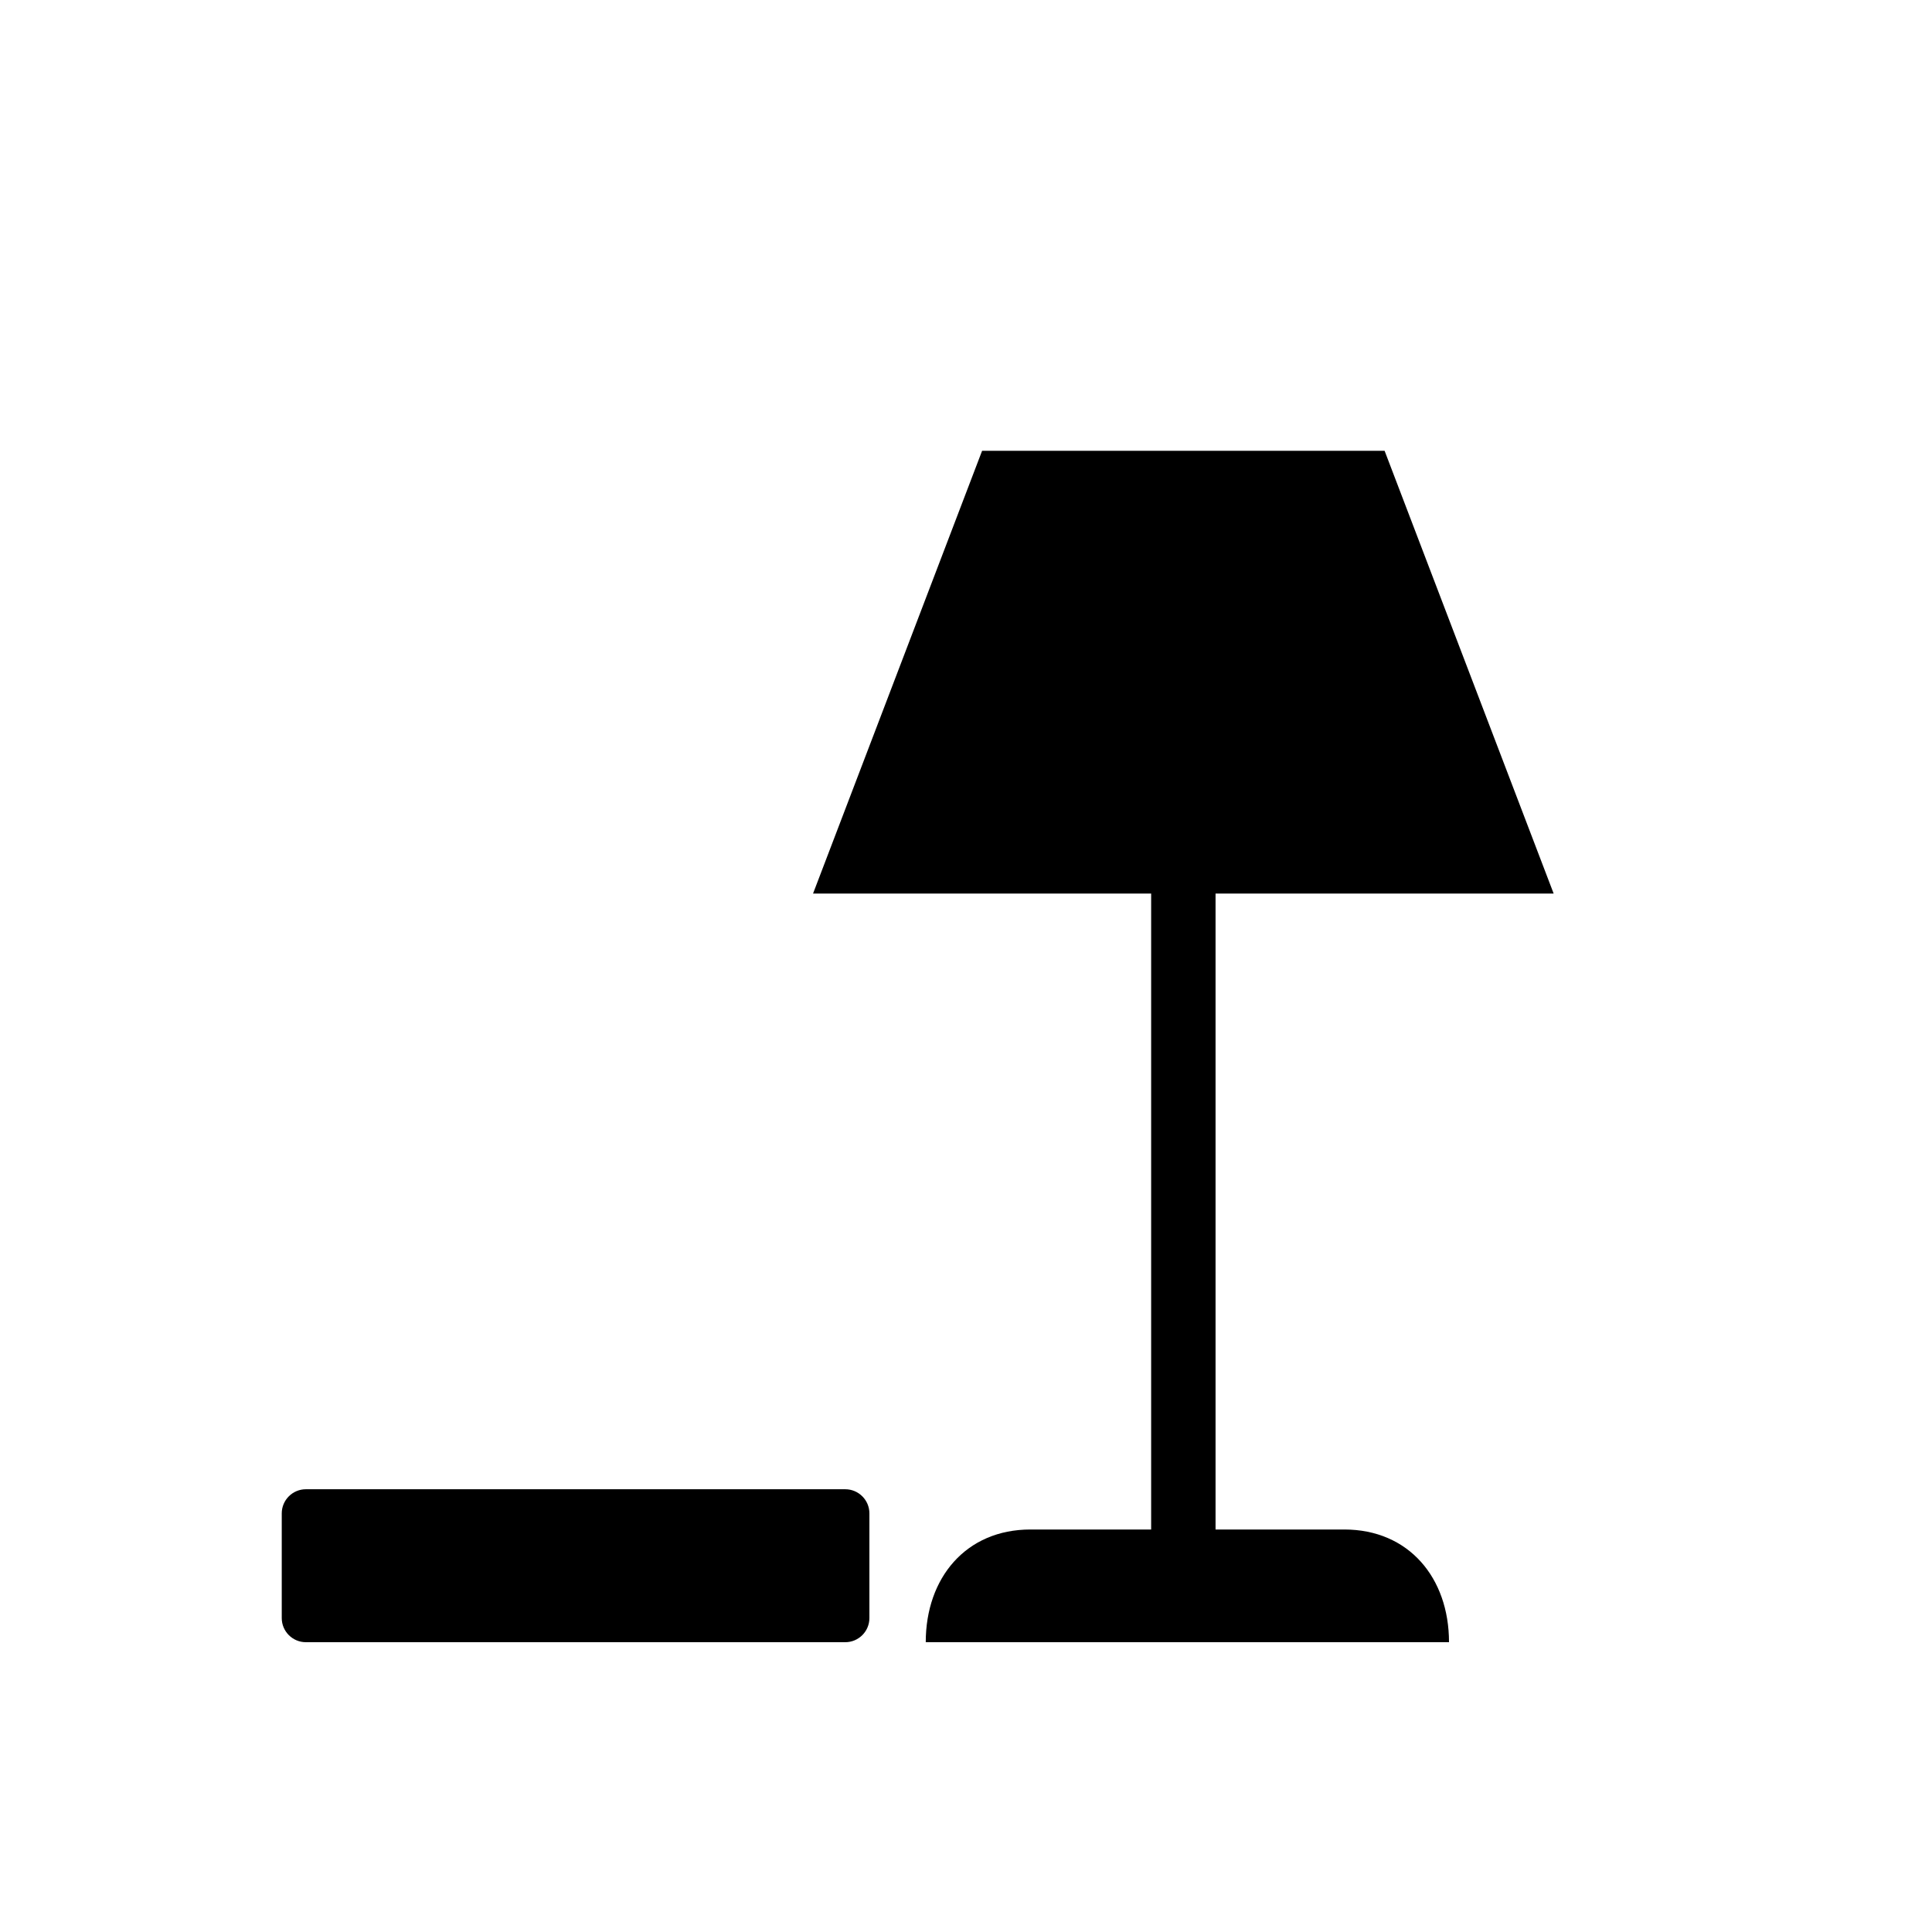
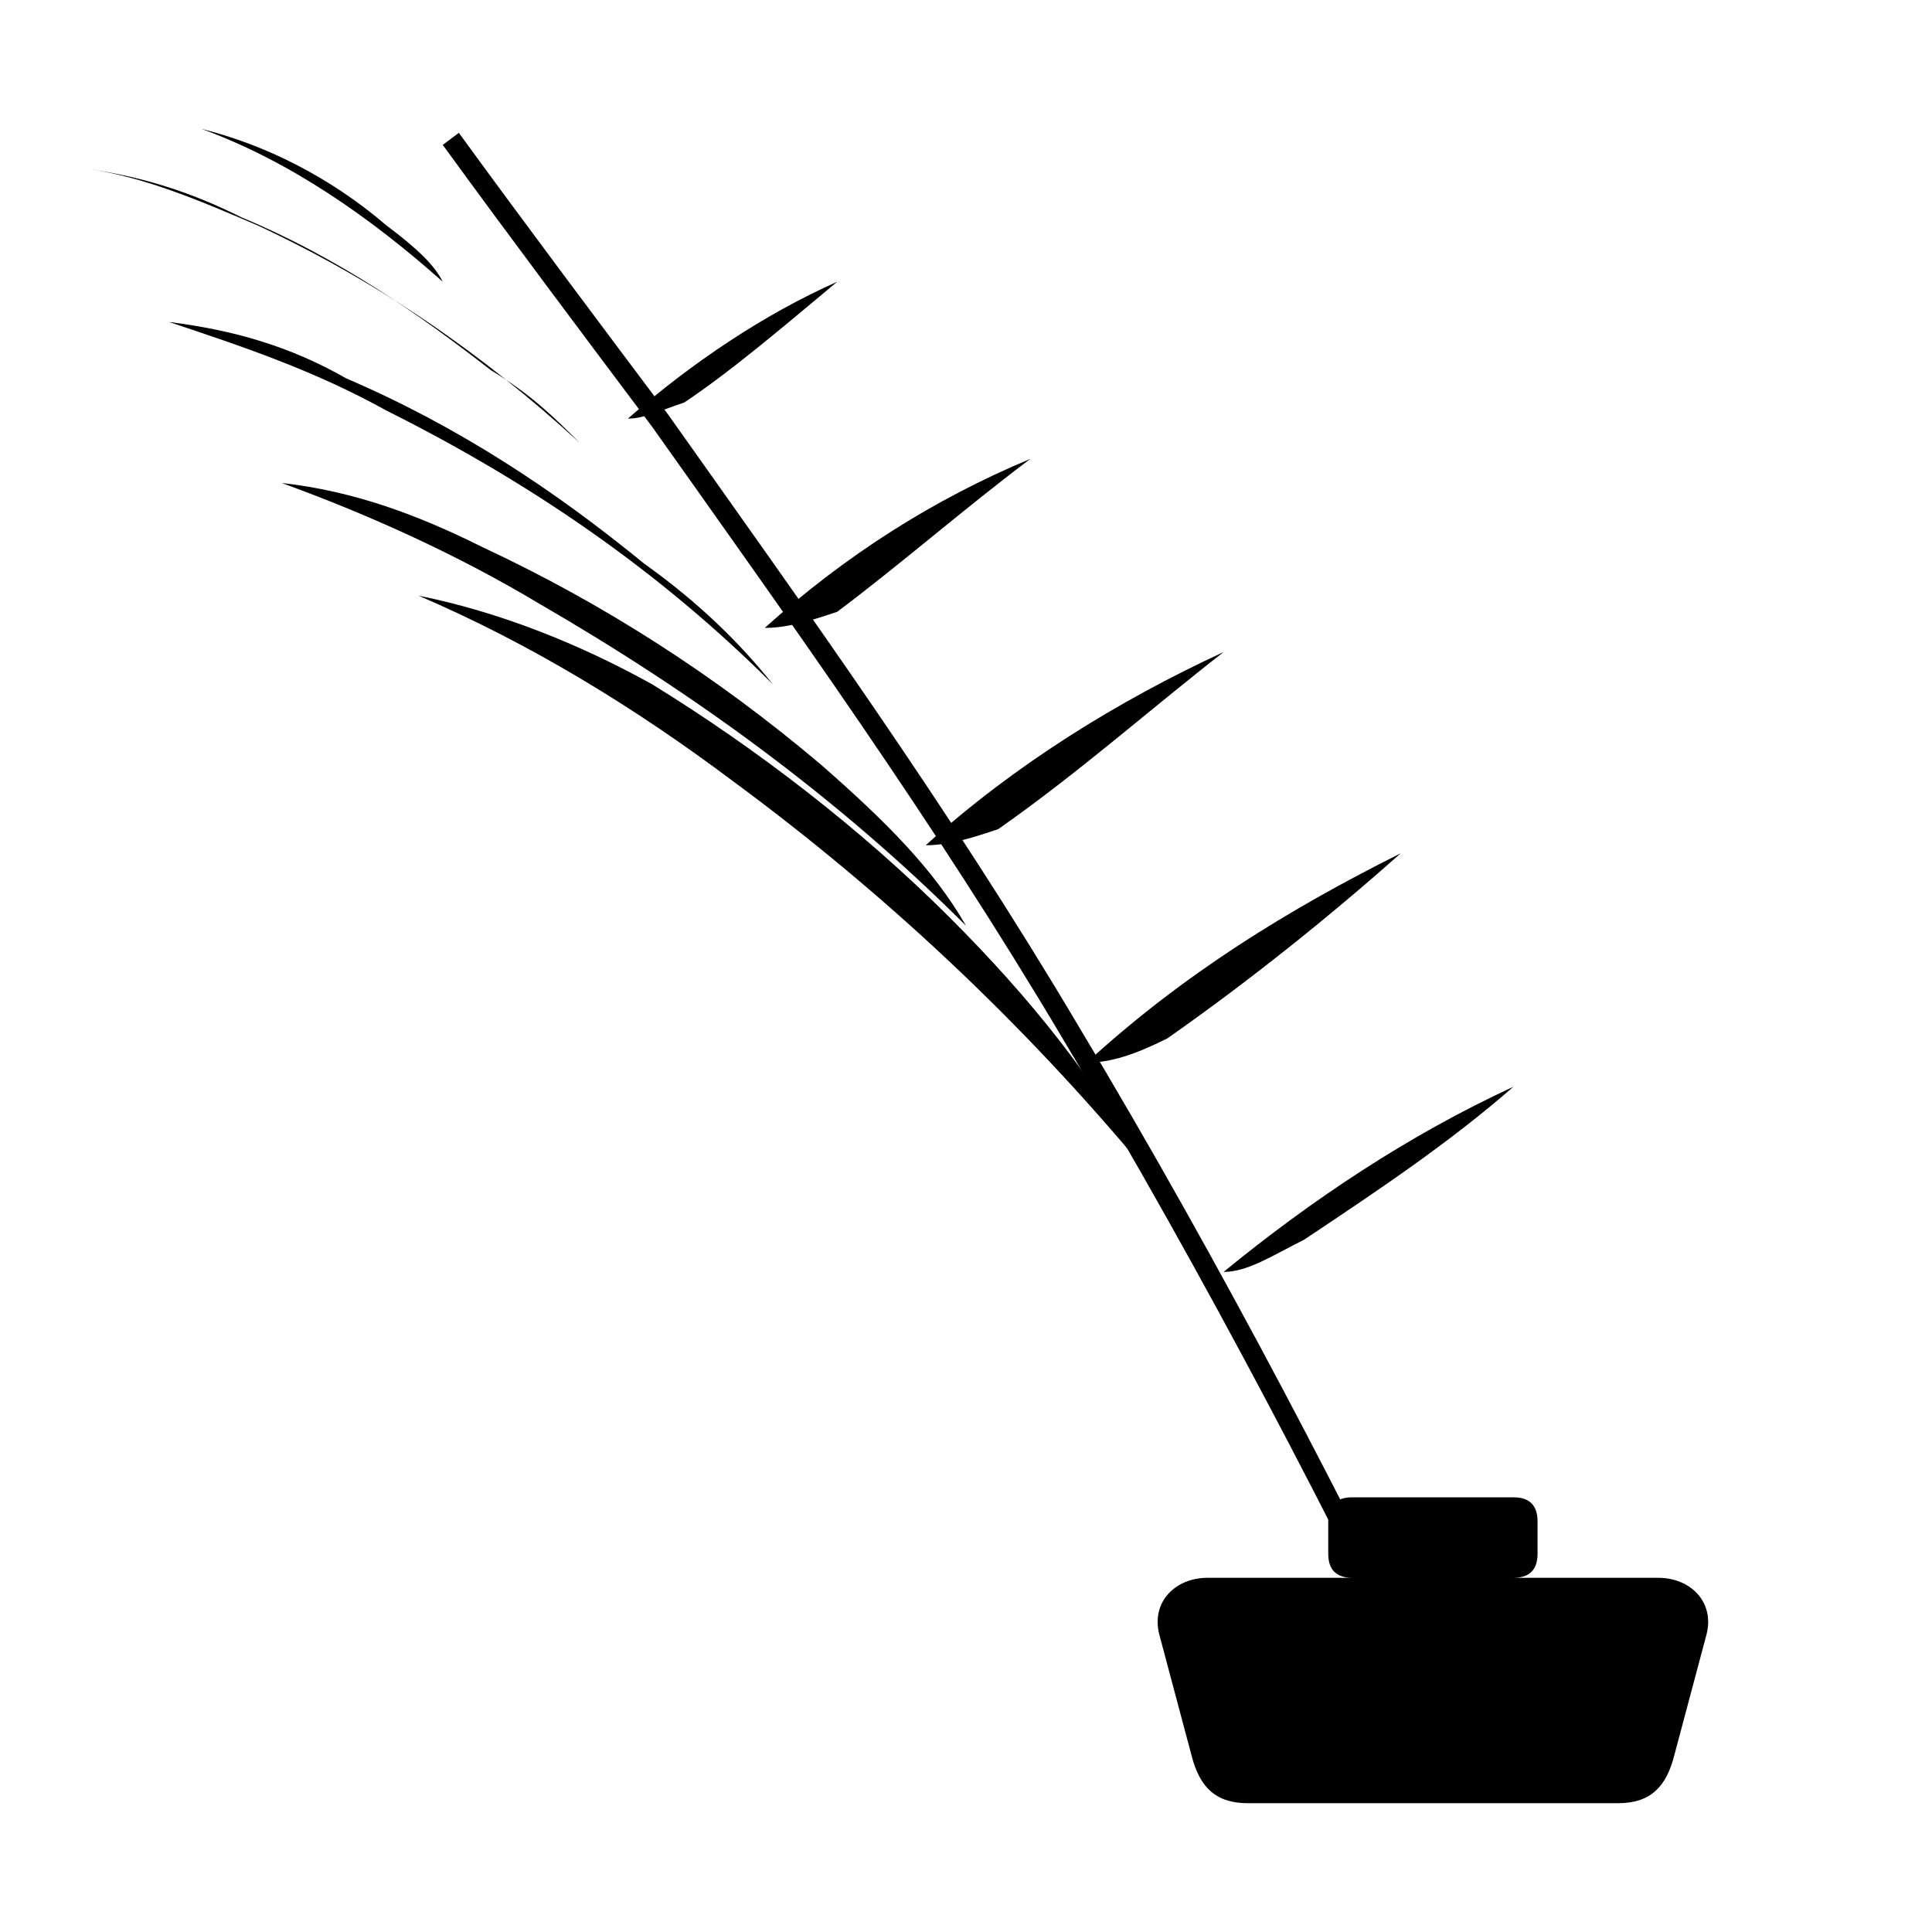
<svg xmlns="http://www.w3.org/2000/svg" viewBox="0 0 240 240" fill="#000">
-   <path d="M122 56h50l21 55h-92Z" />
-   <path d="M143 110h8v80h-8Zm-15 80h39c8 0 13 6 13 14h-65c0-8 5-14 13-14Z" />
-   <rect x="35" y="185" width="73" height="19" rx="3" />
+   <path d="M178 215c-12-25-28-56-46-86-16-27-34-52-51-76-9-12-18-24-26-35l2-1.5c8 11 17 23 26 35 17 24 35 49 51 76 18 30 34 61 46 86Z" />
+   <path d="M142 145c-15-18-32-34-51-48-12-9-25-17-39-23 10 2 20 6 29 11 13 8 26 18 37 29 10 10 18 20 24 31Z" />
+   <path d="M120 115c-16-16-34-29-53-40-10-6-21-11-32-15 9 1 17 4 25 8 15 7 29 16 42 27 8 7 14 13 18 20Z" />
+   <path d="M96 85c-14-14-30-25-48-34-9-5-18-8-27-11 8 1 15 3 22 7 14 6 26 14 37 23 7 5 12 10 16 15Z" />
+   <path d="M72 55c-12-11-25-20-40-27-7-3-14-6-21-7 7 1 13 3 19 6 12 5 22 12 31 19 5 3 8 6 11 9Z" />
+   <path d="M55 35c-9-8-19-15-30-19 8 2 16 6 23 12 4 3 6 5 7 7Z" />
+   <path d="M152 158c11-9 23-17 36-23-8 7-17 13-26 19-4 2-7 4-10 4Zm-17-26c12-11 25-19 39-26-9 8-19 16-29 23-4 2-7 3-10 3Zm-20-27c11-10 24-18 37-24-9 7-18 15-28 22-3 1-6 2-9 2Zm-20-27c10-9 21-16 33-21-8 6-16 13-24 19-3 1-6 2-9 2Zm-17-26c8-7 17-13 26-17-6 5-13 11-19 15-3 1-5 2-7 2Z" />
+   <path d="M155 224h46c4 0 6-2 7-6l4-15c1-4-2-7-6-7h-56c-4 0-7 3-6 7l4 15c1 4 3 6 7 6Zm13-28h20c2 0 3-1 3-3v-4c0-2-1-3-3-3h-20c-2 0-3 1-3 3v4c0 2 1 3 3 3Zm-10 18h40l-2-6h-36Z" />
</svg>
